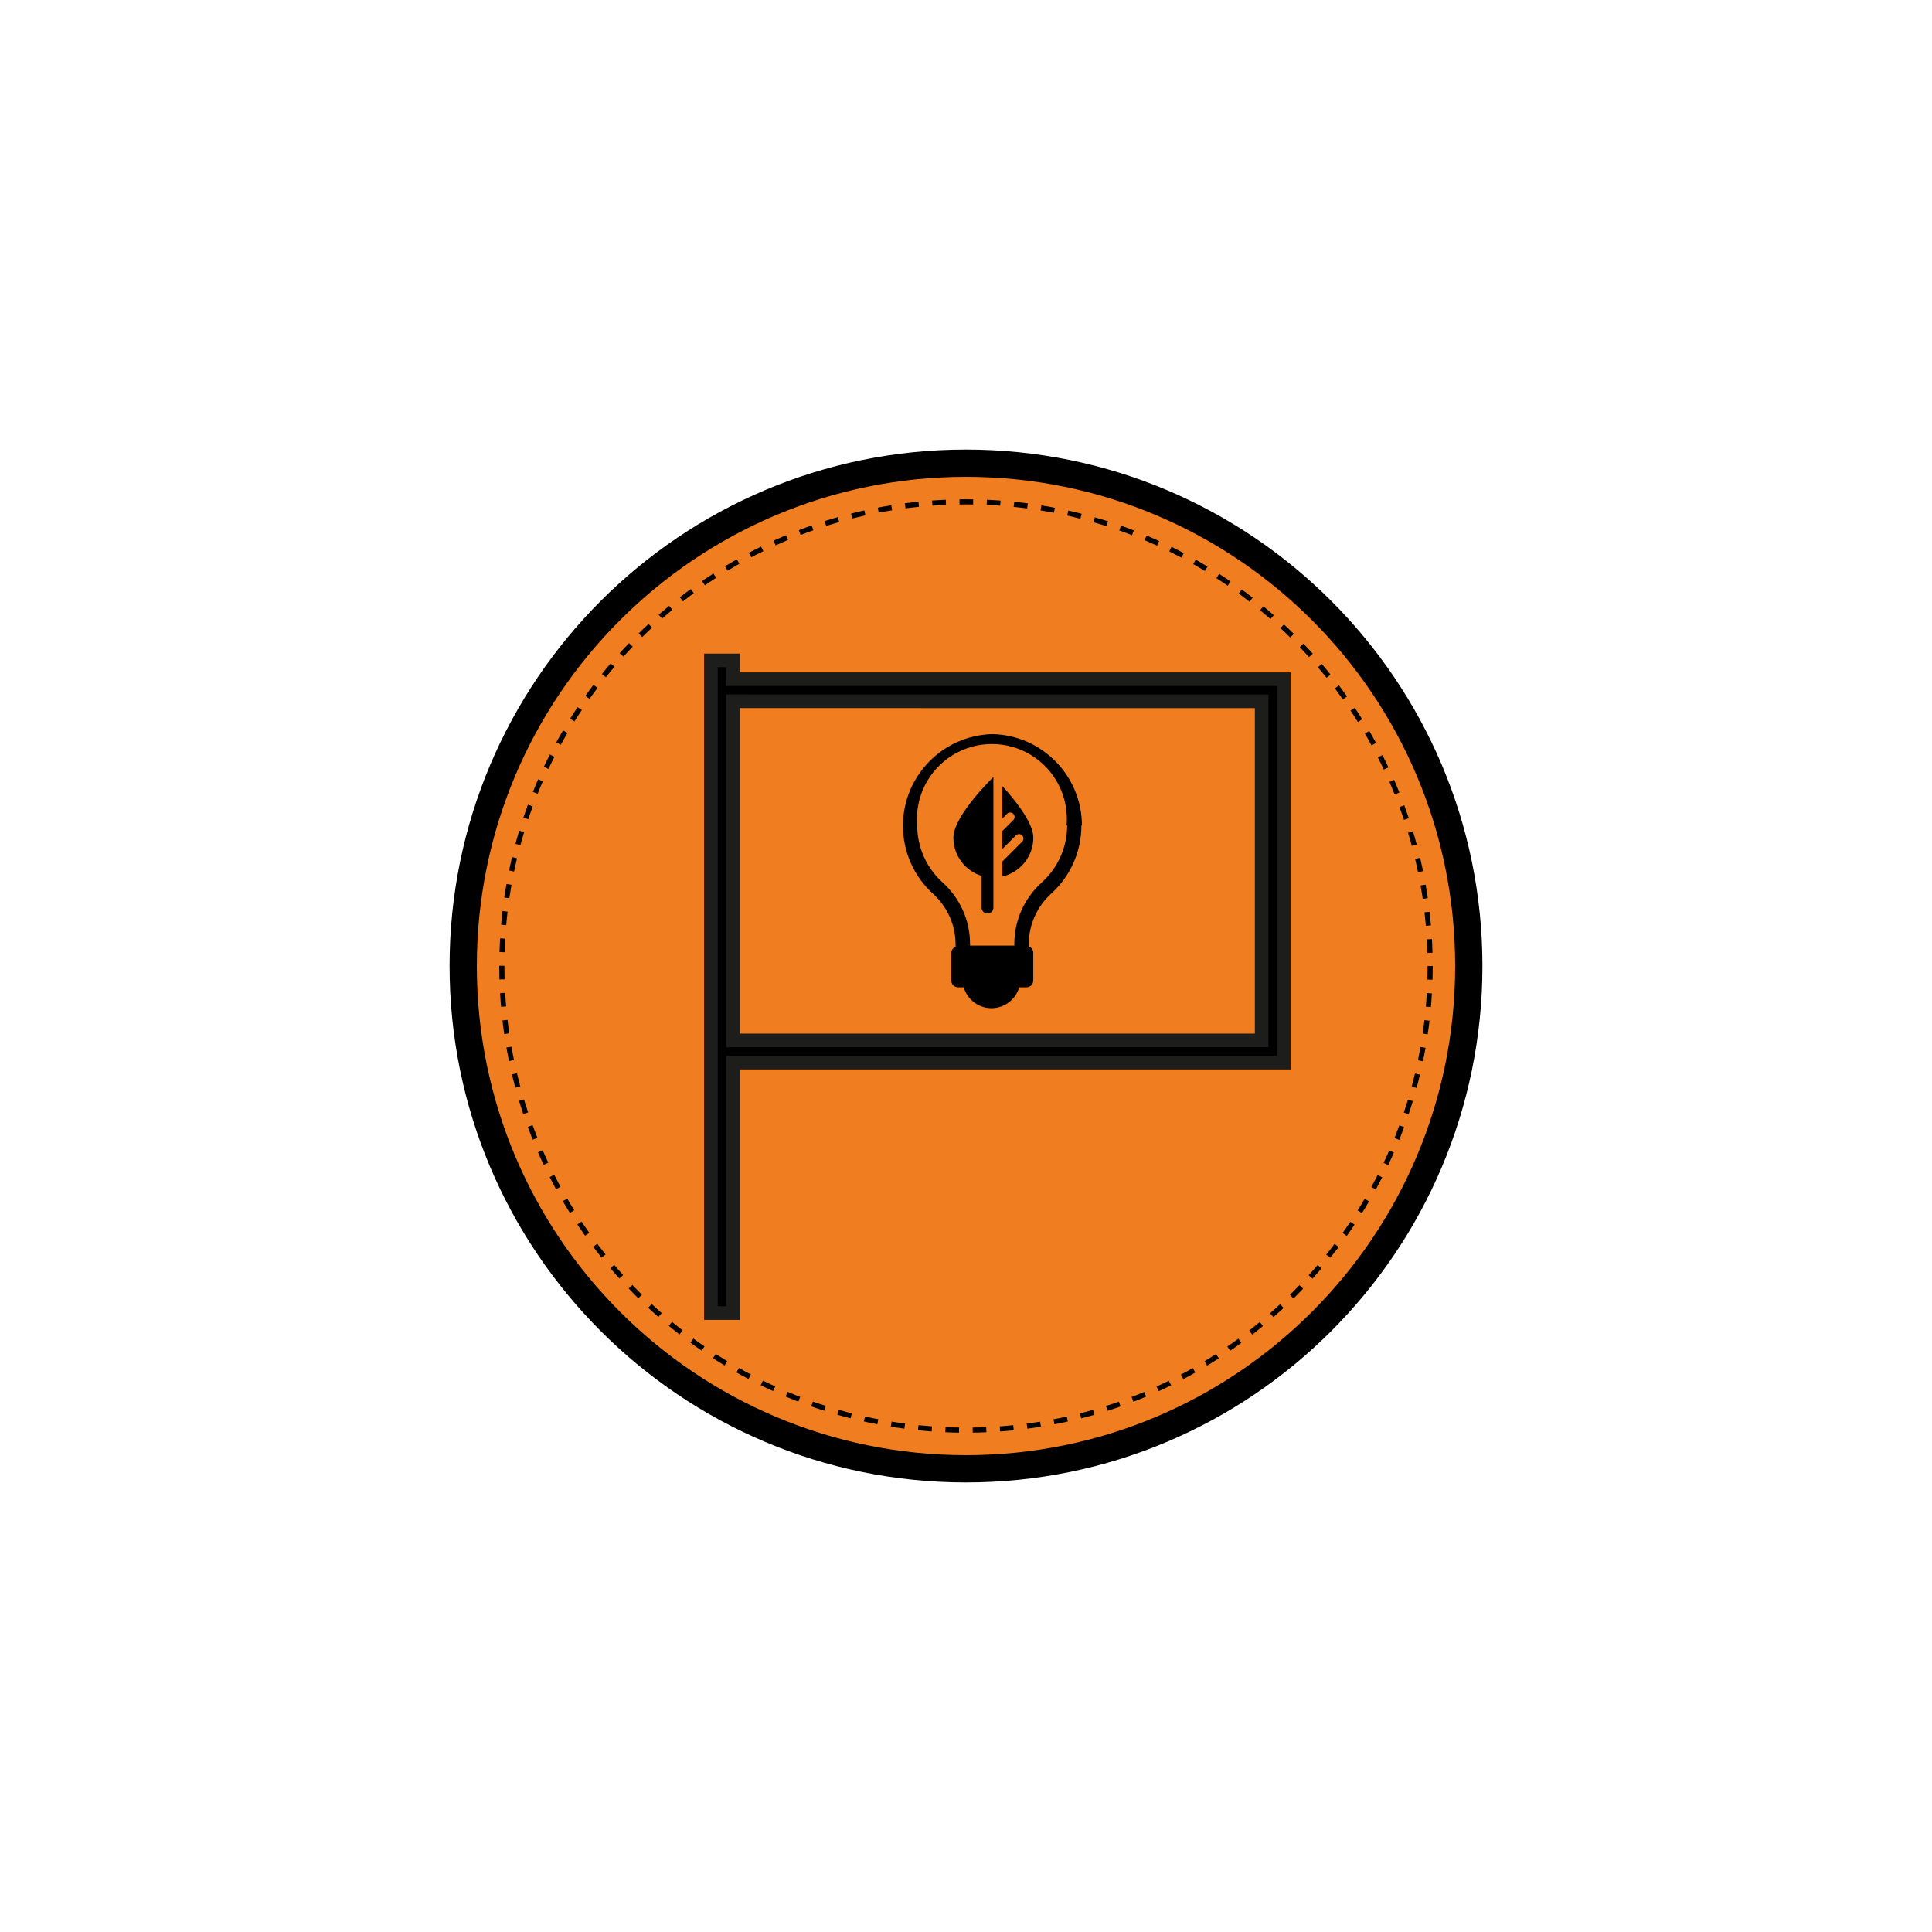
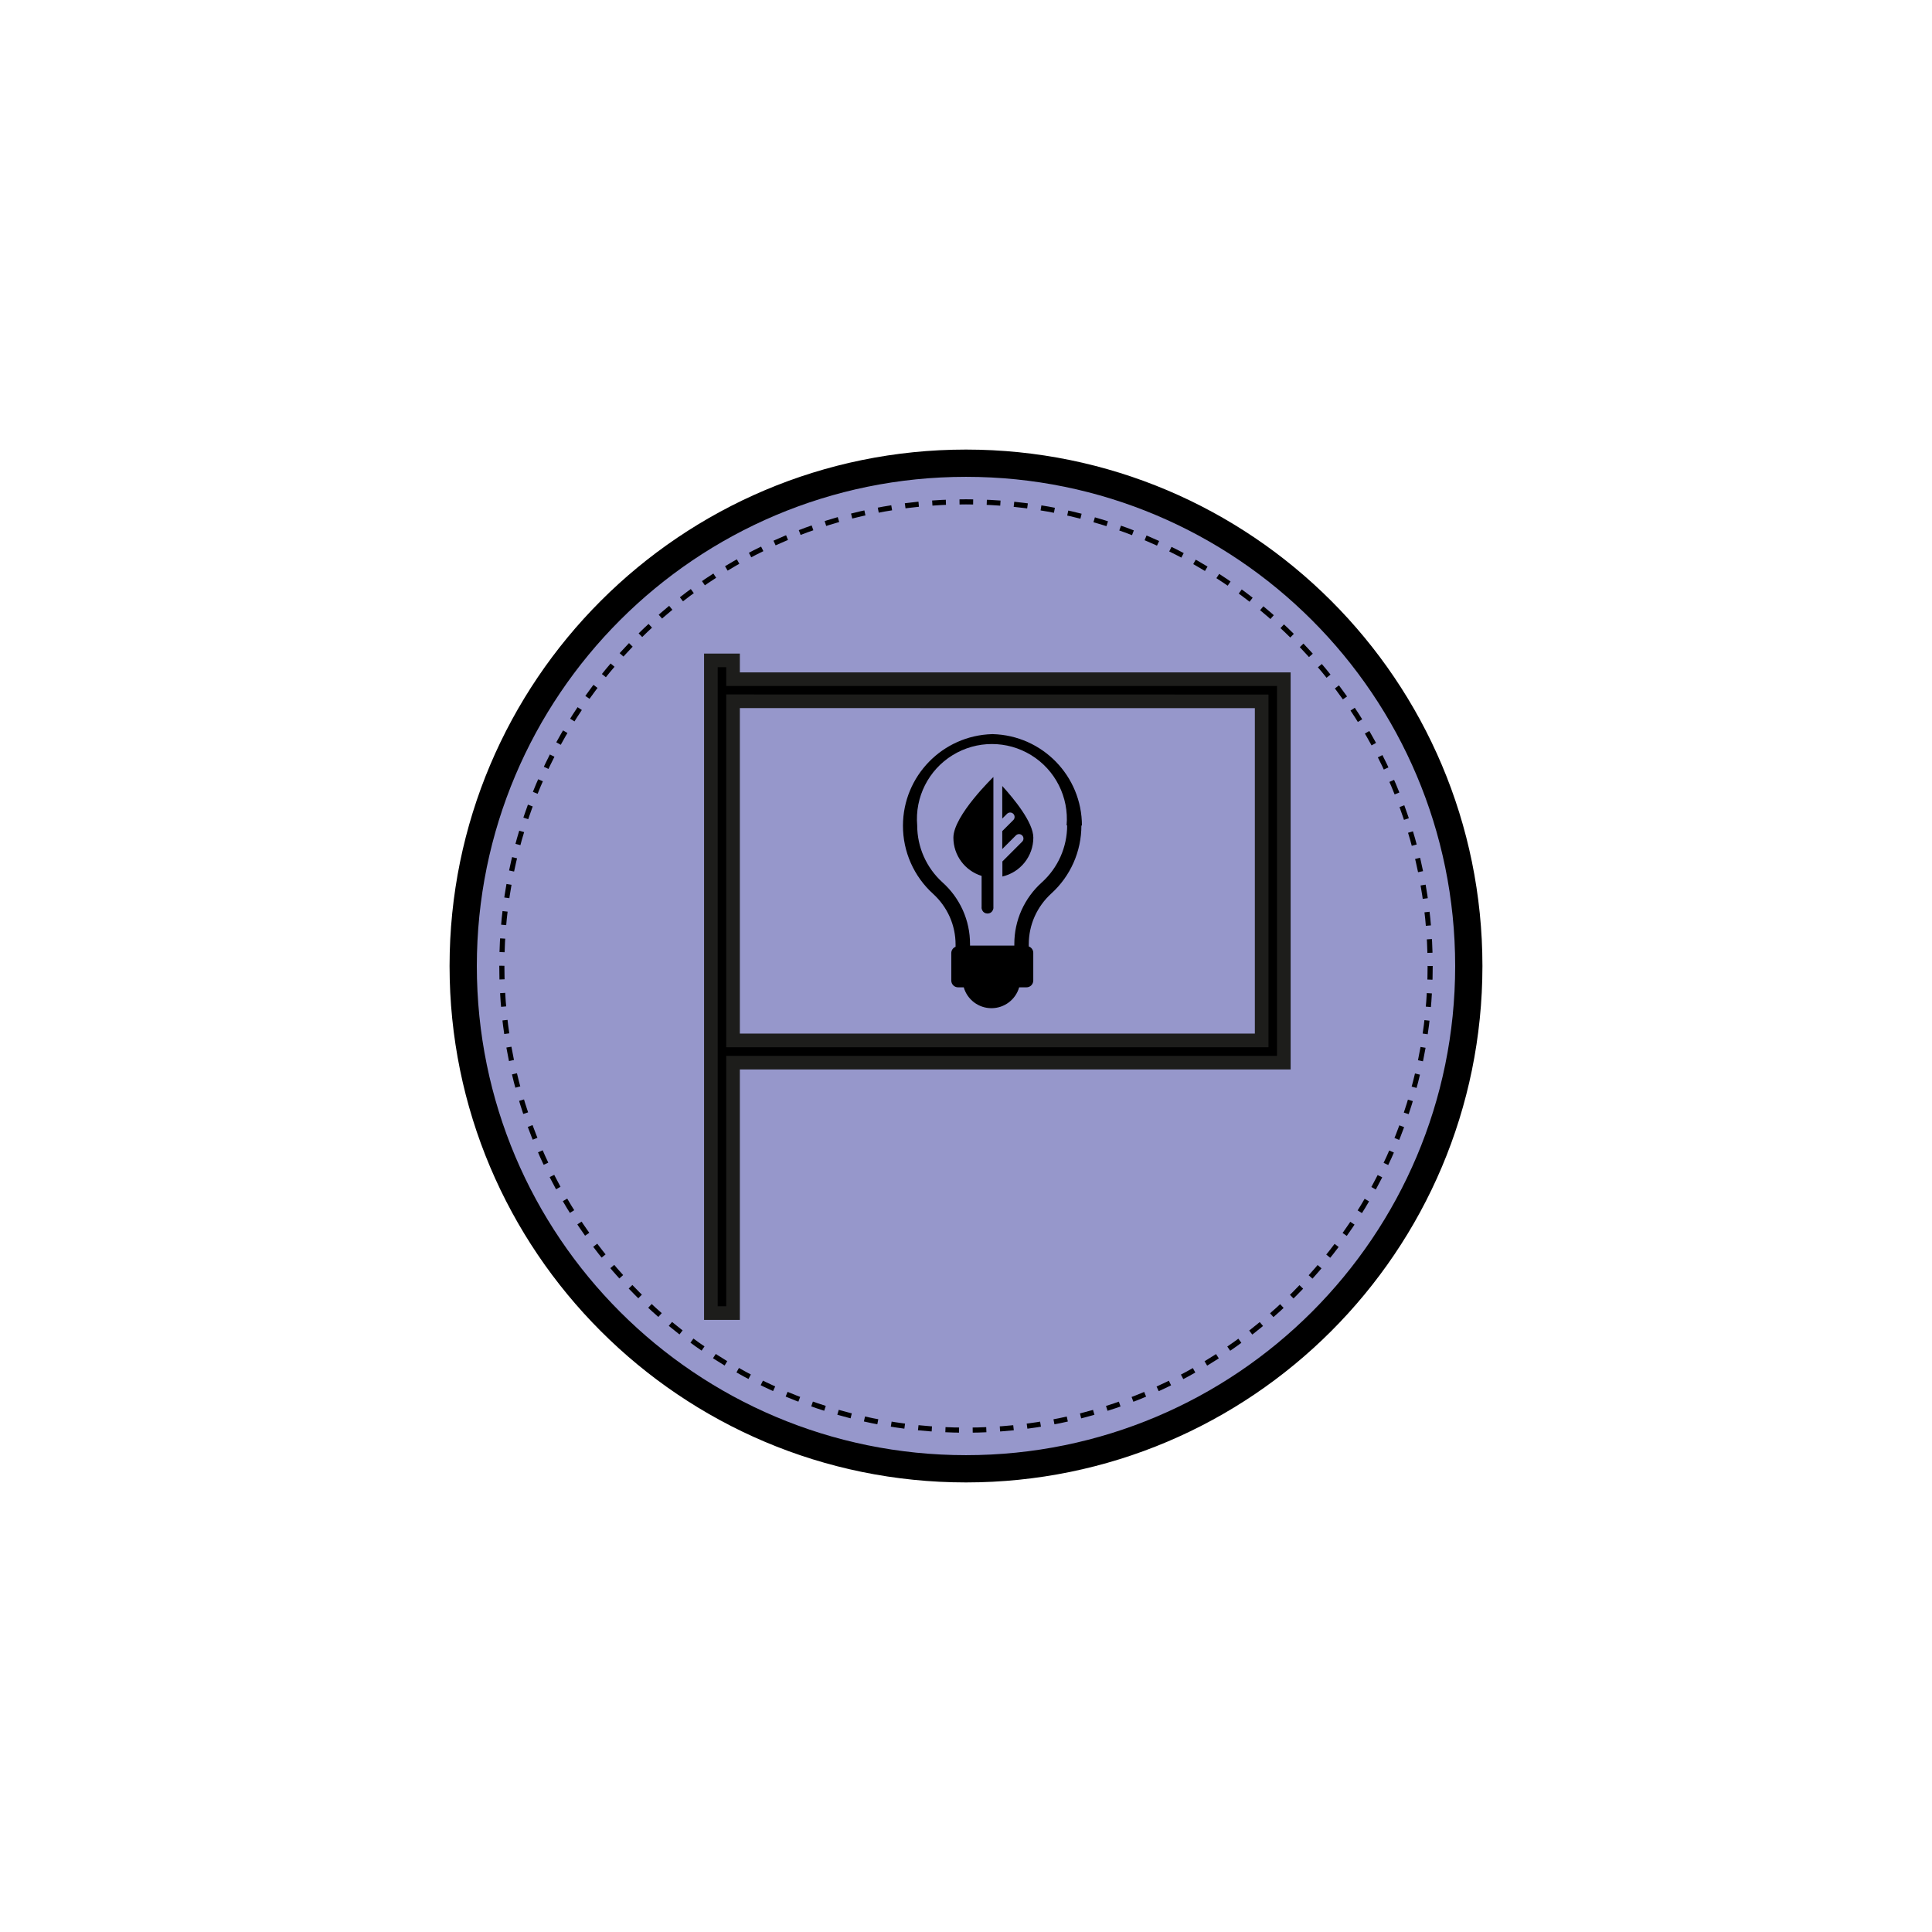
<svg xmlns="http://www.w3.org/2000/svg" viewBox="0 0 283.46 283.46">
-   <circle cx="141.73" cy="141.73" r="73.77" fill="#f07e20" stroke="#000" stroke-miterlimit="10" stroke-width="4" />
+   <circle cx="141.73" cy="141.73" r="73.77" fill="#9697cb" stroke="#000" stroke-miterlimit="10" stroke-width="4" />
  <circle cx="141.73" cy="141.73" r="68.1" fill="none" stroke="#000" stroke-miterlimit="10" stroke-width="0.75" stroke-dasharray="2" />
  <path d="M158.66,121.1v0a13.45,13.45,0,0,1-4.42,10,10.2,10.2,0,0,0-2.44,3.37,10,10,0,0,0-.86,4.07v.32a1,1,0,0,1,.66,1v4a1,1,0,0,1-1,1h-1.07a4.23,4.23,0,0,1-8.13,0h-.83a1,1,0,0,1-1-1v-4a1,1,0,0,1,.63-.95v-.32a10,10,0,0,0-.86-4.08,10.2,10.2,0,0,0-2.44-3.37,13.45,13.45,0,0,1-4.42-10v0a13.46,13.46,0,0,1,13.09-13.43h.08a13.44,13.44,0,0,1,13.09,13.43Zm-2.17,0a11,11,0,1,0-21.92,0v0a11.28,11.28,0,0,0,3.7,8.35,12.23,12.23,0,0,1,3,4.1,12.09,12.09,0,0,1,1.05,4.95v.24h6.5v-.24a12.09,12.09,0,0,1,1.05-4.95,12.23,12.23,0,0,1,3-4.1,11.25,11.25,0,0,0,3.7-8.35v0Zm-16.61,1.8a5.87,5.87,0,0,0,4.14,5.61v4.56a.87.87,0,1,0,1.73,0V114S139.88,119.66,139.88,122.9Zm11.73,0c0-2.25-2.84-5.69-4.56-7.58v4.78l.7-.7a.65.65,0,0,1,.92.92l-1.62,1.62v2.63l2-2a.65.65,0,1,1,.92.92l-2.9,2.9v2.21A5.87,5.87,0,0,0,151.61,122.9Z" />
  <path d="M107.55,96.89v2.76h80.81v56.26H107.55v36.74H104.3V96.89Zm0,6v49.76h77.56V102.9Z" stroke="#1d1d1b" stroke-miterlimit="10" stroke-width="2" />
</svg>
